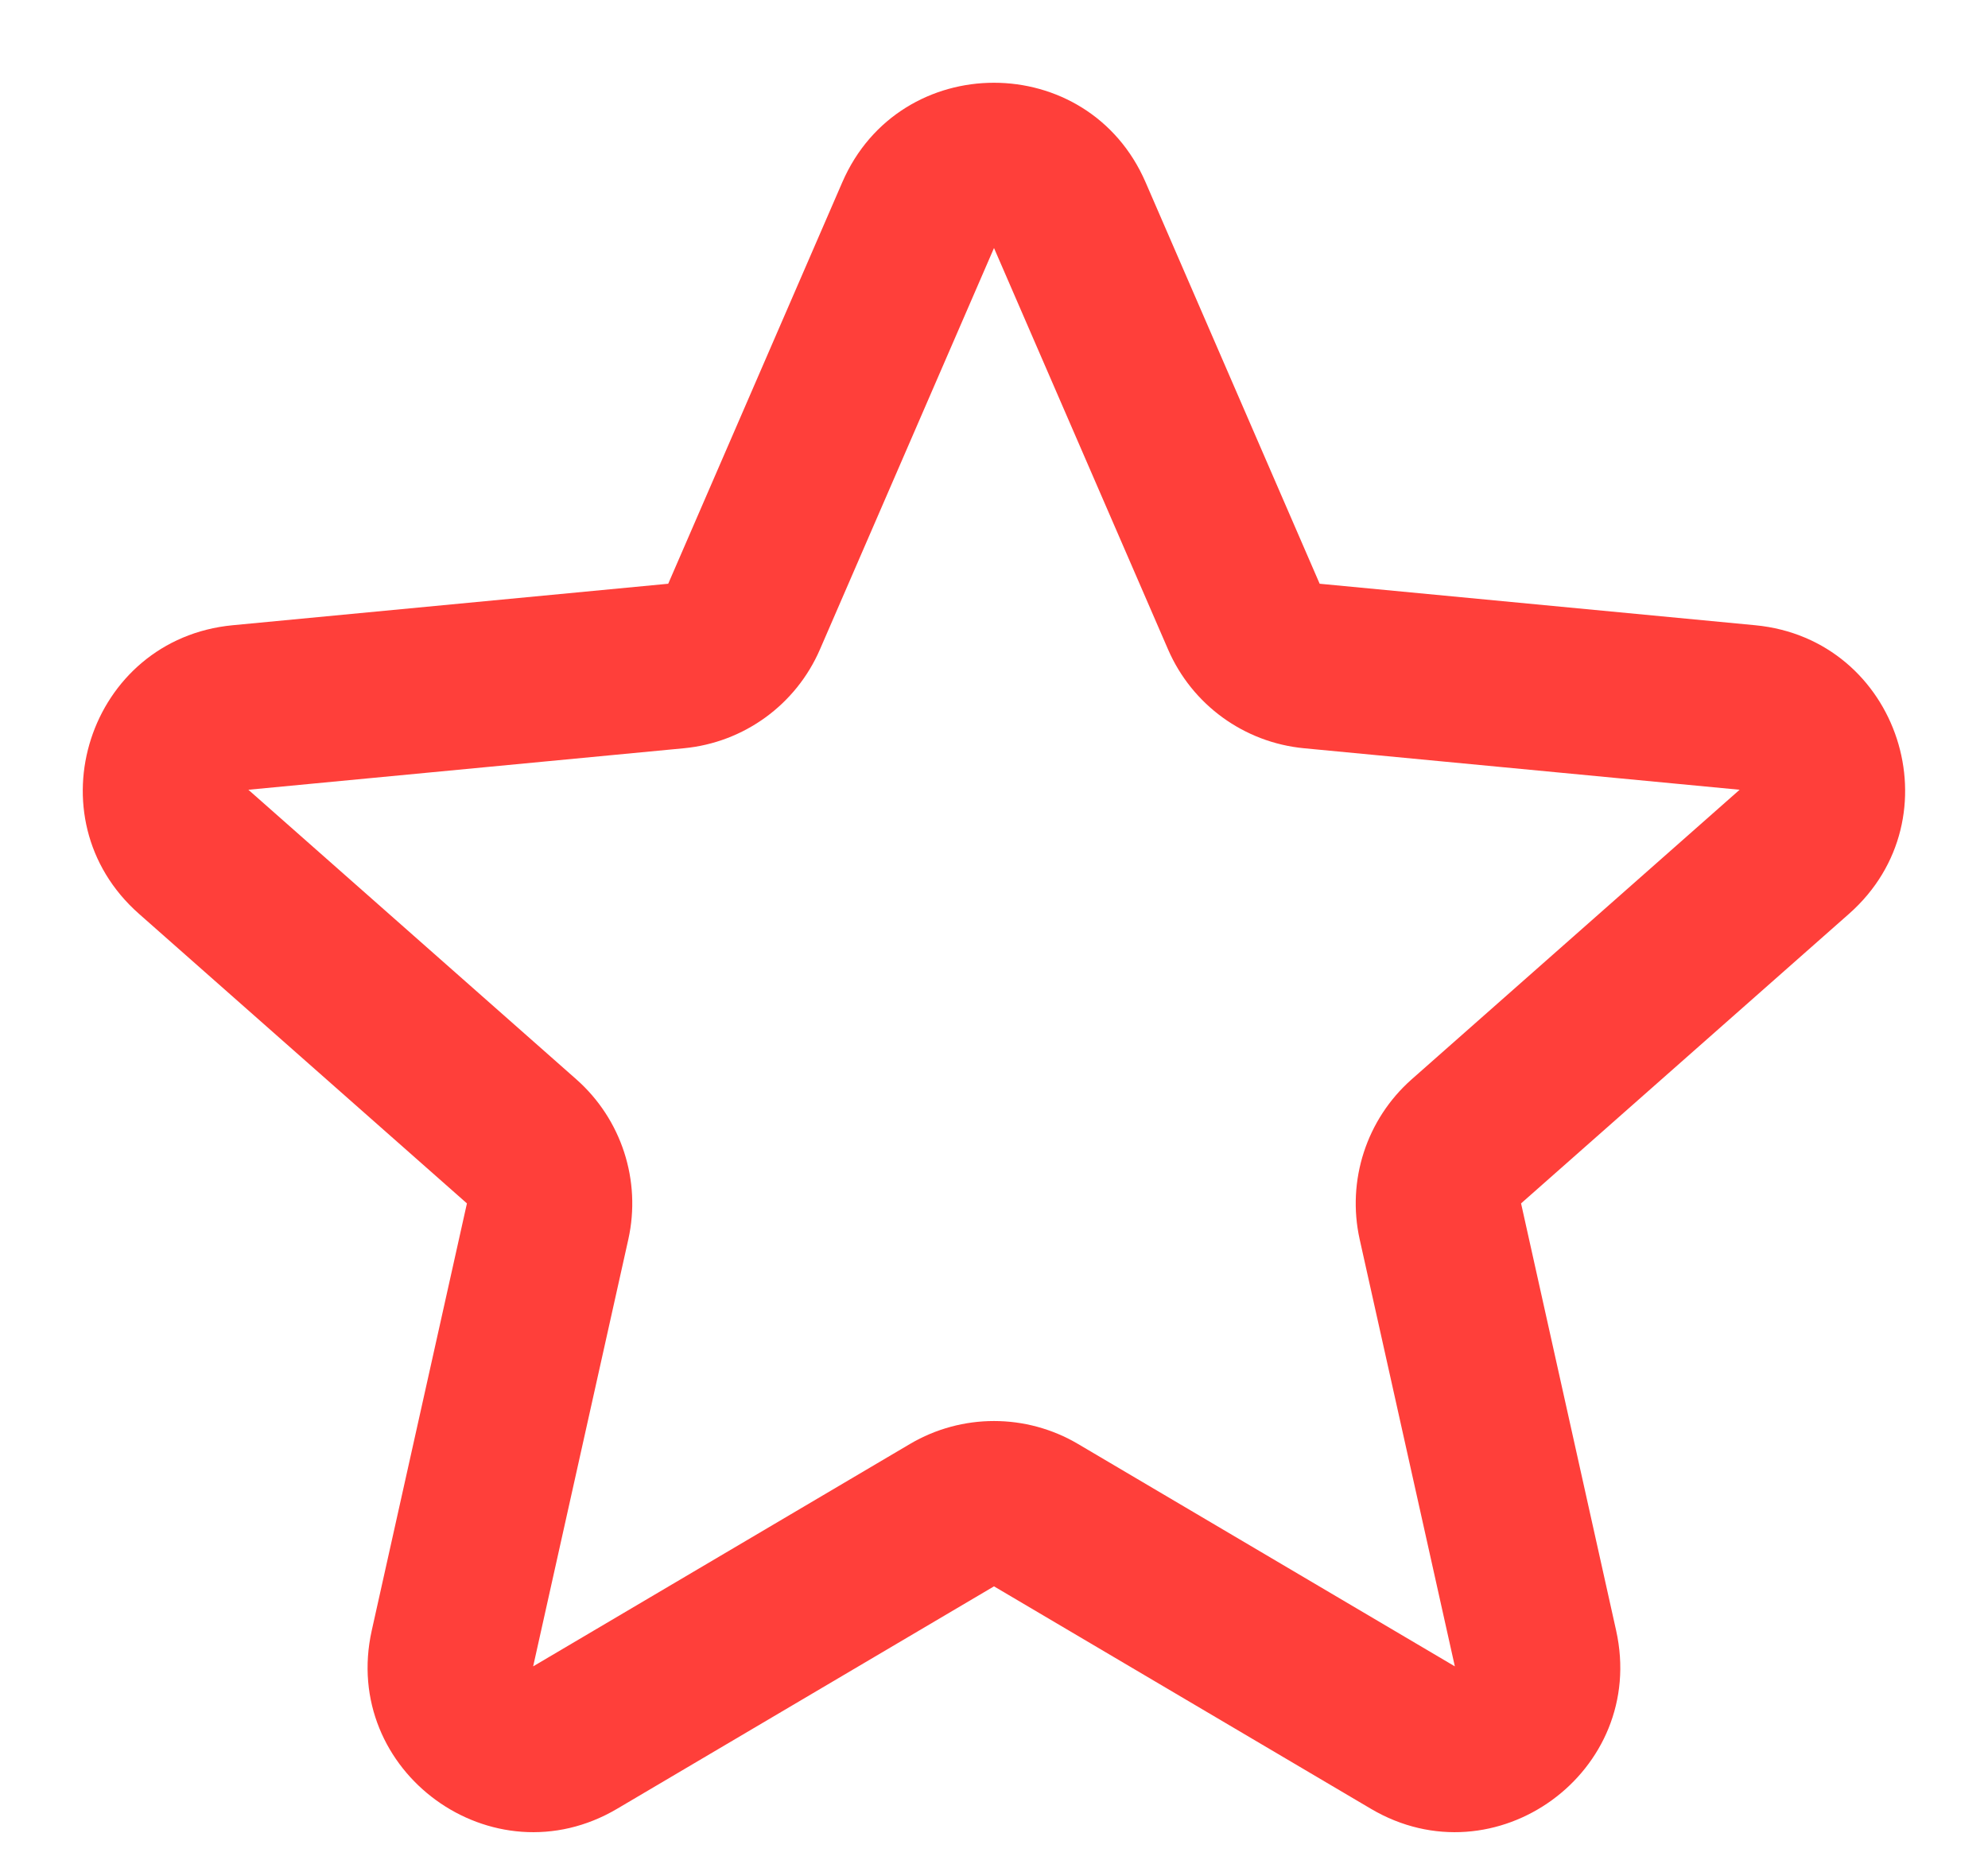
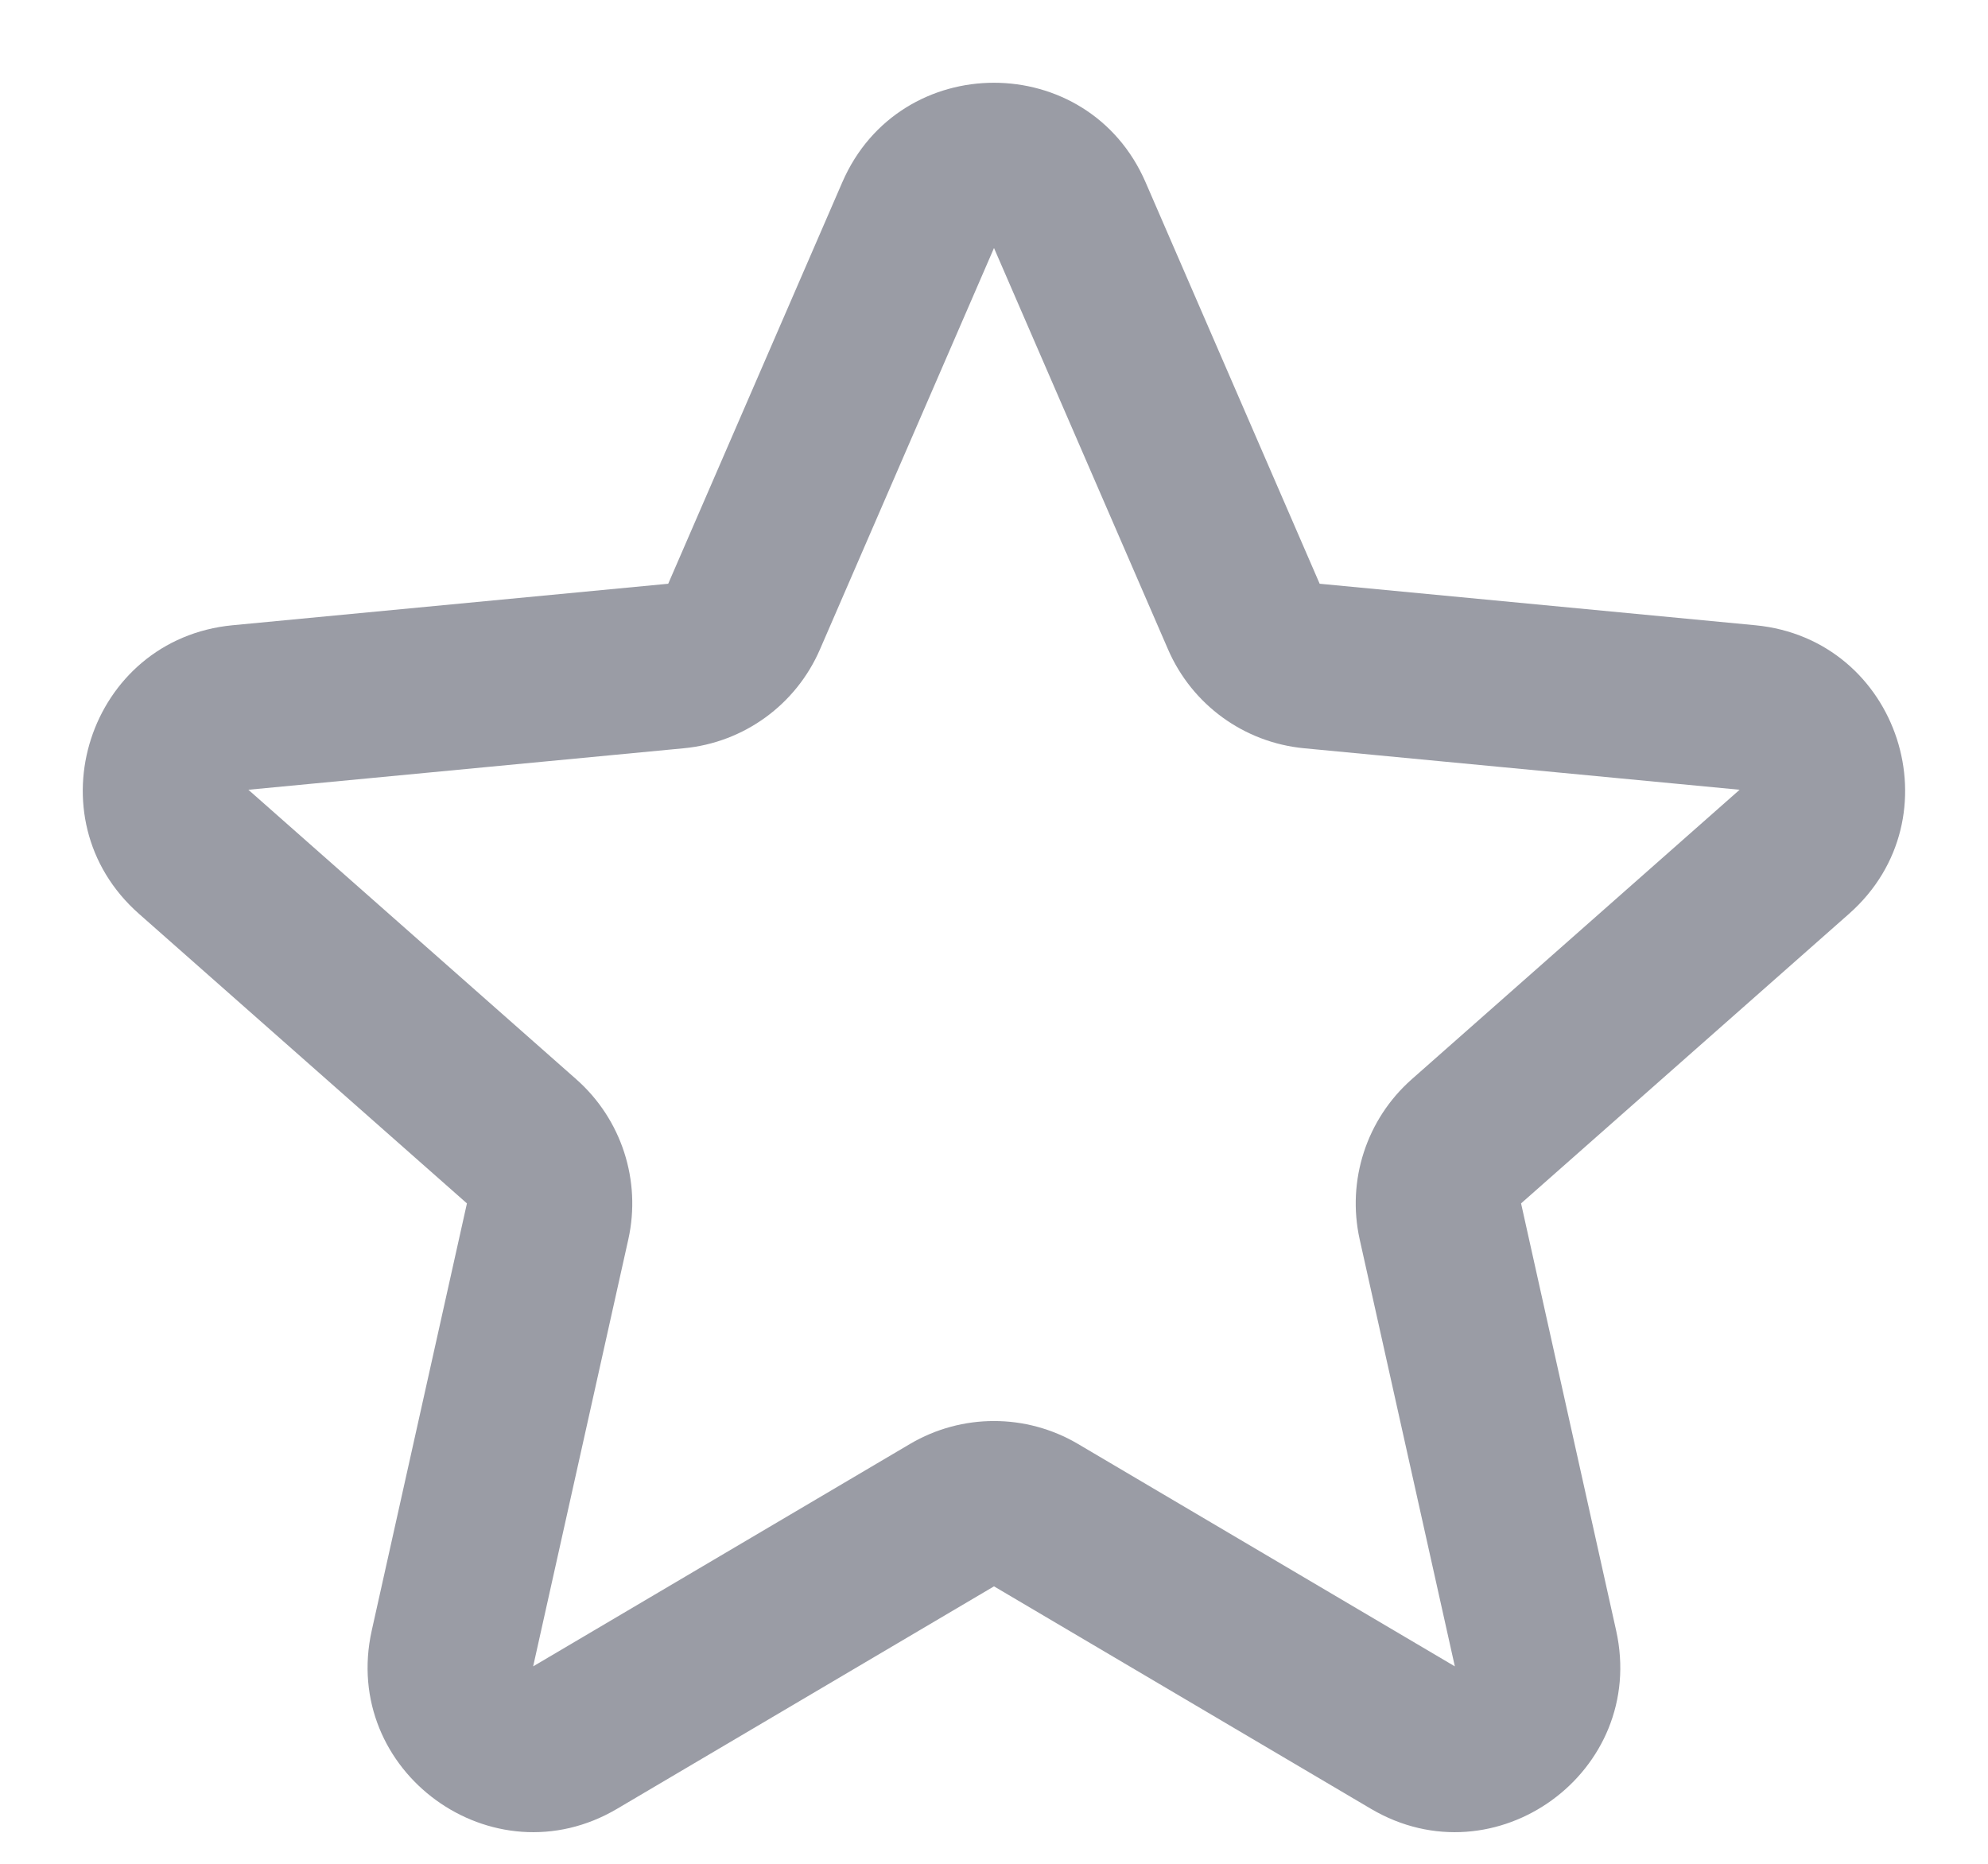
<svg xmlns="http://www.w3.org/2000/svg" width="16" height="15" viewBox="0 0 16 15" fill="none">
-   <path fill-rule="evenodd" clip-rule="evenodd" d="M6.779 1.467C7.242 0.399 8.757 0.399 9.22 1.467L10.621 4.698L14.127 5.032C15.286 5.143 15.754 6.583 14.882 7.354L12.242 9.685L13.007 13.122C13.26 14.258 12.035 15.149 11.033 14.557L8 12.767L4.967 14.557C3.965 15.149 2.739 14.258 2.992 13.122L3.758 9.685L1.118 7.354C0.245 6.583 0.713 5.143 1.872 5.032L5.378 4.698L6.779 1.467ZM9.401 5.227L8 1.996L6.599 5.227C6.406 5.672 5.987 5.976 5.504 6.022L1.999 6.356L4.639 8.687C5.002 9.008 5.162 9.501 5.057 9.974L4.291 13.411L7.324 11.621C7.741 11.375 8.259 11.375 8.676 11.621L11.709 13.411L10.943 9.974C10.838 9.501 10.998 9.008 11.361 8.687L14.001 6.356L10.495 6.022C10.013 5.976 9.594 5.672 9.401 5.227Z" fill="#FF3F3A" />
+   <path fill-rule="evenodd" clip-rule="evenodd" d="M6.779 1.467C7.242 0.399 8.757 0.399 9.22 1.467L10.621 4.698L14.127 5.032C15.286 5.143 15.754 6.583 14.882 7.354L12.242 9.685L13.007 13.122C13.26 14.258 12.035 15.149 11.033 14.557L8 12.767L4.967 14.557C3.965 15.149 2.739 14.258 2.992 13.122L3.758 9.685L1.118 7.354C0.245 6.583 0.713 5.143 1.872 5.032L5.378 4.698L6.779 1.467ZM9.401 5.227L8 1.996L6.599 5.227C6.406 5.672 5.987 5.976 5.504 6.022L1.999 6.356L4.639 8.687C5.002 9.008 5.162 9.501 5.057 9.974L4.291 13.411L7.324 11.621C7.741 11.375 8.259 11.375 8.676 11.621L11.709 13.411L10.943 9.974C10.838 9.501 10.998 9.008 11.361 8.687L14.001 6.356L10.495 6.022C10.013 5.976 9.594 5.672 9.401 5.227Z" fill="#9A9CA5" />
</svg>
